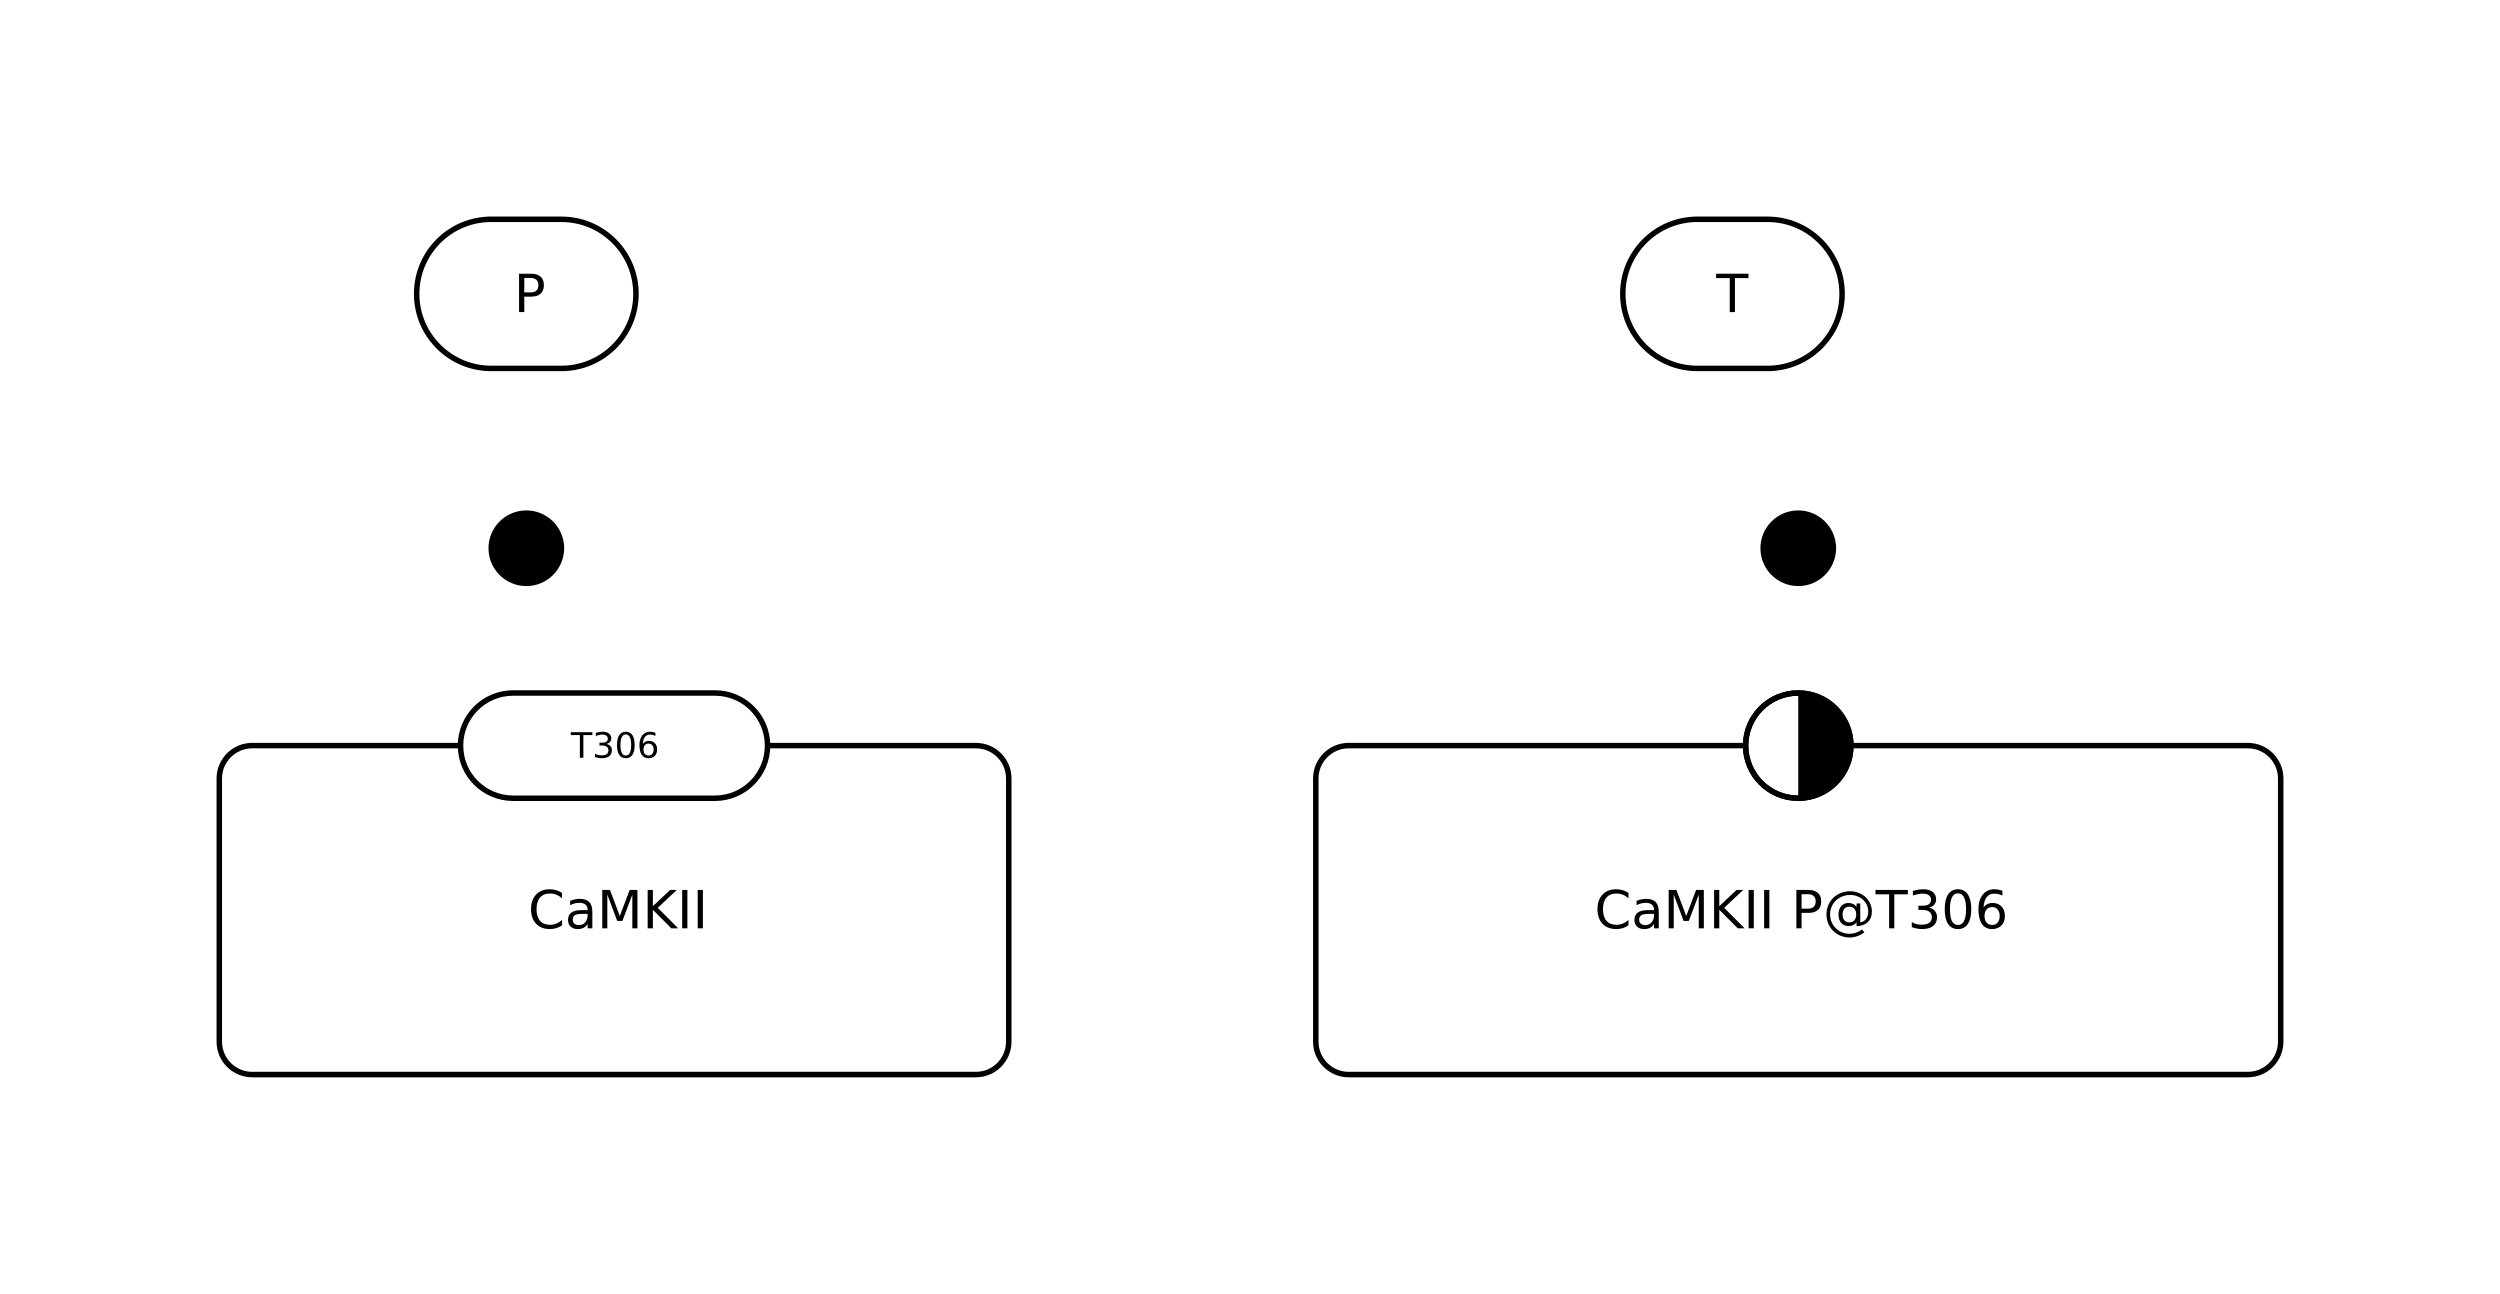
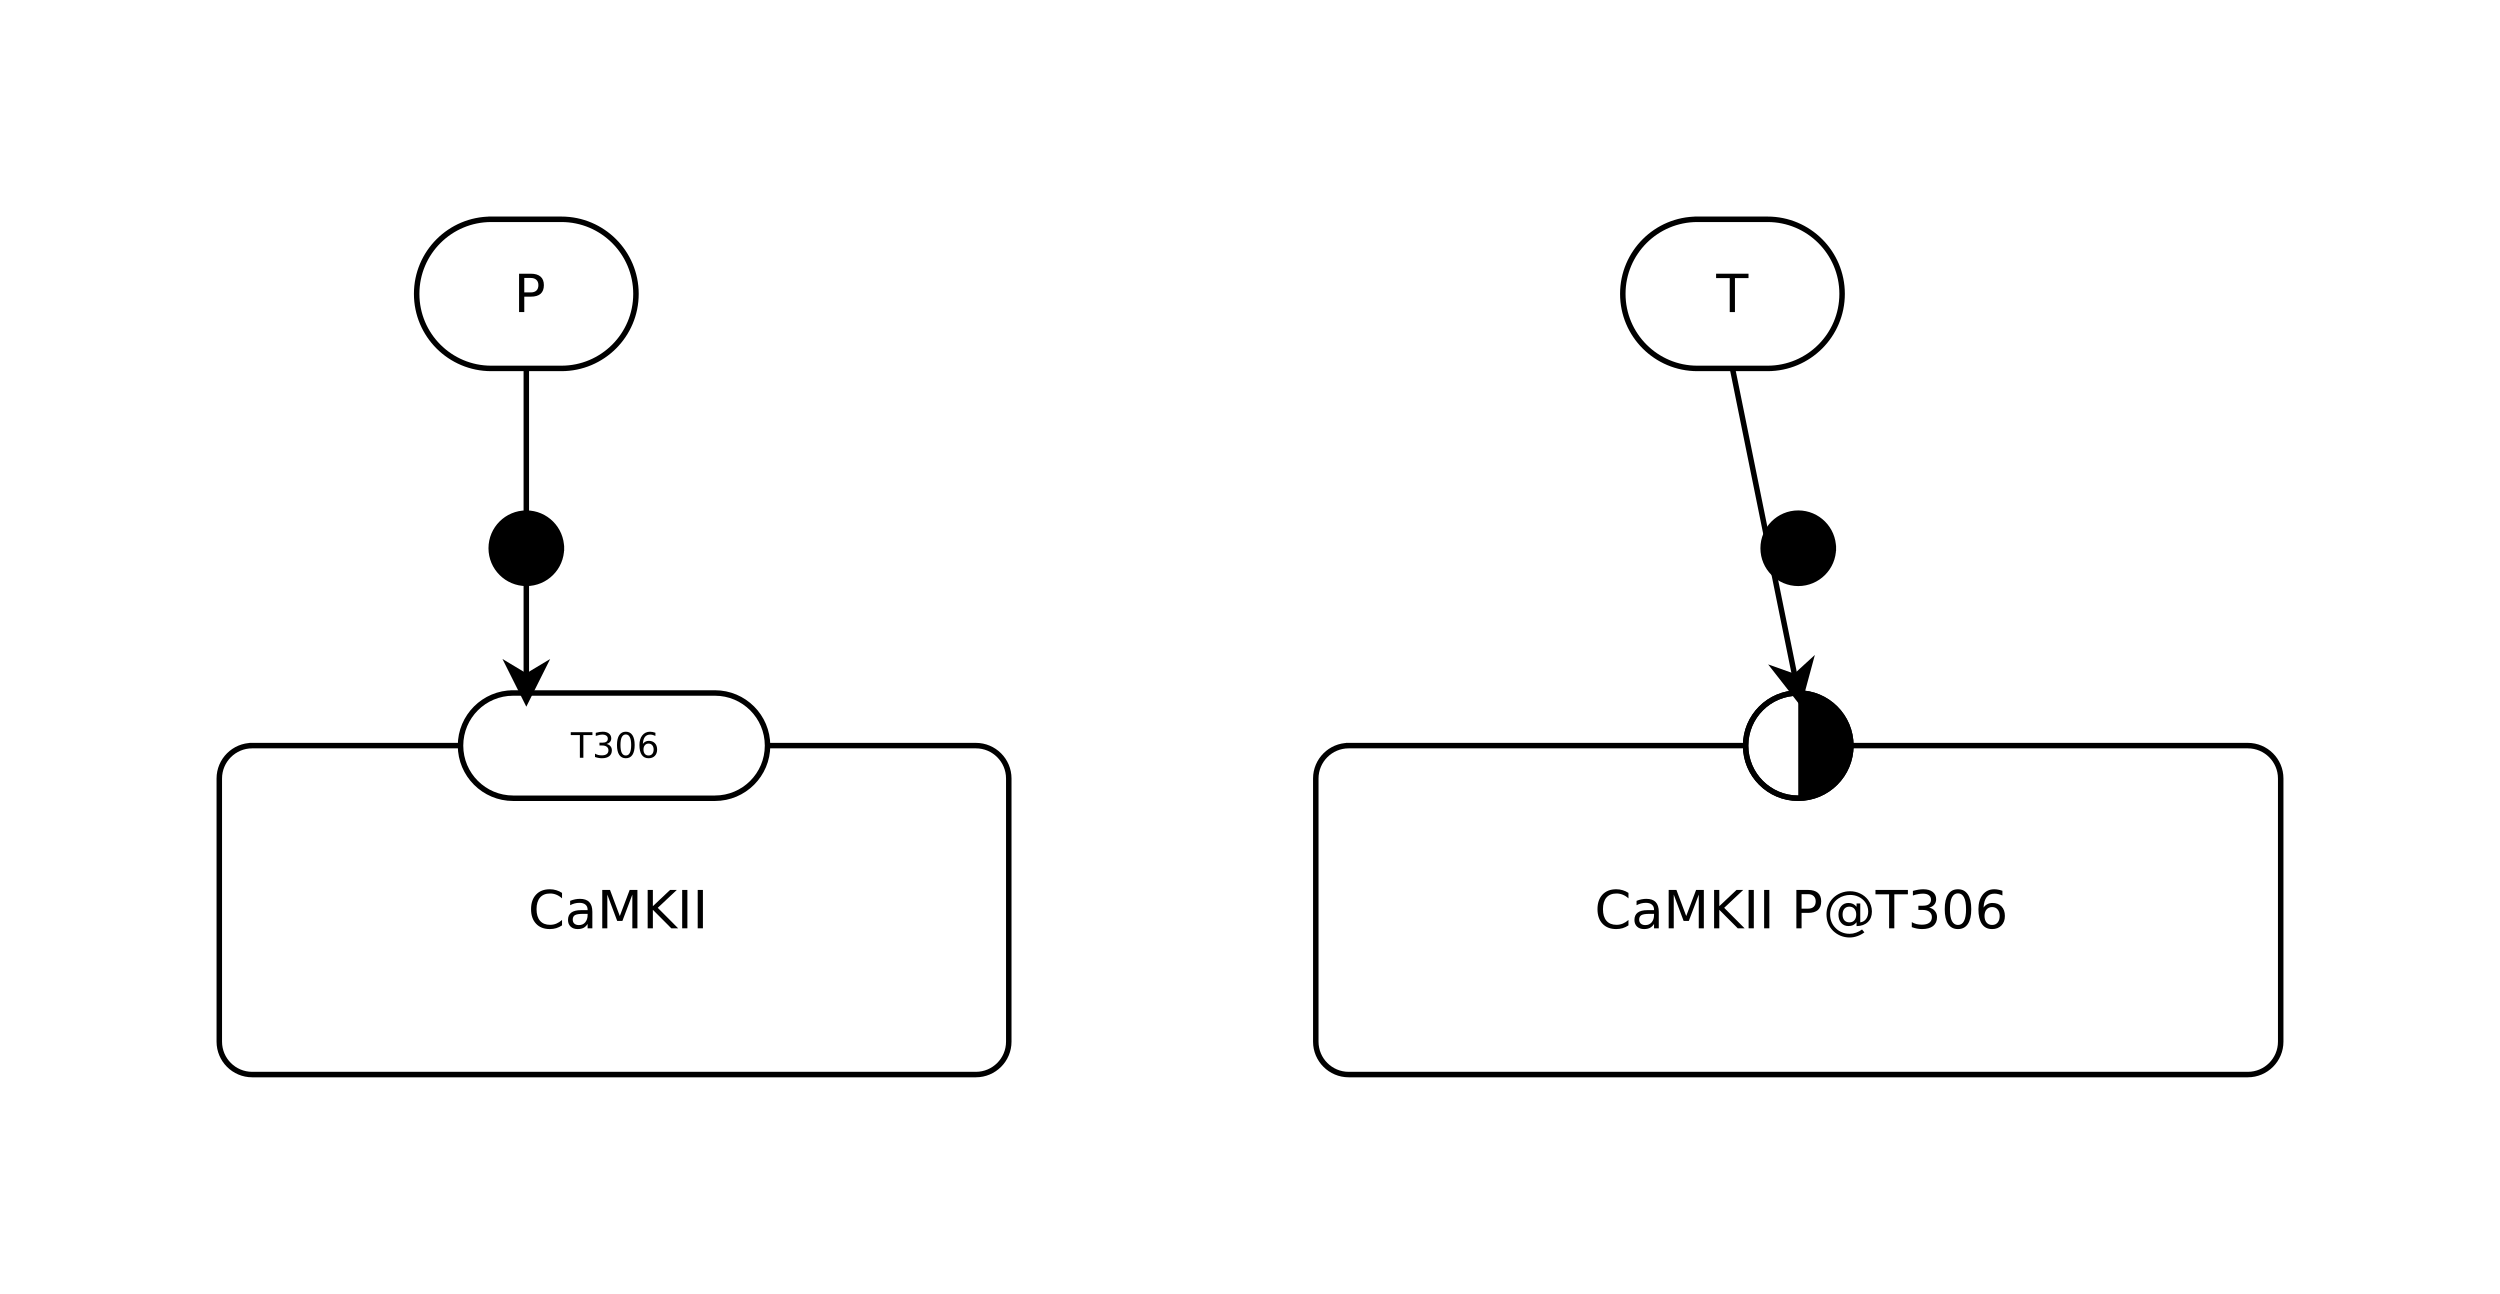
<svg xmlns="http://www.w3.org/2000/svg" xmlns:xlink="http://www.w3.org/1999/xlink" width="570" height="295" viewBox="0 0 570 295">
  <defs>
    <g>
      <g id="glyph-0-0">
        <path d="M 2.359 -7.781 L 2.359 -4.484 L 3.844 -4.484 C 4.395 -4.484 4.82 -4.625 5.125 -4.906 C 5.426 -5.195 5.578 -5.609 5.578 -6.141 C 5.578 -6.66 5.426 -7.062 5.125 -7.344 C 4.82 -7.633 4.395 -7.781 3.844 -7.781 Z M 1.172 -8.75 L 3.844 -8.75 C 4.832 -8.75 5.578 -8.523 6.078 -8.078 C 6.578 -7.641 6.828 -6.992 6.828 -6.141 C 6.828 -5.273 6.578 -4.617 6.078 -4.172 C 5.578 -3.734 4.832 -3.516 3.844 -3.516 L 2.359 -3.516 L 2.359 0 L 1.172 0 Z M 1.172 -8.75 " />
      </g>
      <g id="glyph-0-1">
        <path d="M 7.734 -8.078 L 7.734 -6.828 C 7.328 -7.203 6.898 -7.477 6.453 -7.656 C 6.004 -7.844 5.523 -7.938 5.016 -7.938 C 4.016 -7.938 3.25 -7.629 2.719 -7.016 C 2.188 -6.398 1.922 -5.516 1.922 -4.359 C 1.922 -3.211 2.188 -2.332 2.719 -1.719 C 3.25 -1.102 4.016 -0.797 5.016 -0.797 C 5.523 -0.797 6.004 -0.891 6.453 -1.078 C 6.898 -1.266 7.328 -1.539 7.734 -1.906 L 7.734 -0.672 C 7.316 -0.391 6.875 -0.176 6.406 -0.031 C 5.945 0.102 5.461 0.172 4.953 0.172 C 3.617 0.172 2.57 -0.234 1.812 -1.047 C 1.051 -1.859 0.672 -2.961 0.672 -4.359 C 0.672 -5.766 1.051 -6.875 1.812 -7.688 C 2.57 -8.5 3.617 -8.906 4.953 -8.906 C 5.473 -8.906 5.961 -8.832 6.422 -8.688 C 6.891 -8.551 7.328 -8.348 7.734 -8.078 Z M 7.734 -8.078 " />
      </g>
      <g id="glyph-0-2">
        <path d="M 4.109 -3.297 C 3.242 -3.297 2.641 -3.195 2.297 -3 C 1.961 -2.801 1.797 -2.461 1.797 -1.984 C 1.797 -1.598 1.922 -1.289 2.172 -1.062 C 2.43 -0.844 2.773 -0.734 3.203 -0.734 C 3.805 -0.734 4.285 -0.941 4.641 -1.359 C 5.004 -1.785 5.188 -2.352 5.188 -3.062 L 5.188 -3.297 Z M 6.266 -3.75 L 6.266 0 L 5.188 0 L 5.188 -1 C 4.938 -0.602 4.629 -0.305 4.266 -0.109 C 3.898 0.074 3.453 0.172 2.922 0.172 C 2.242 0.172 1.707 -0.016 1.312 -0.391 C 0.914 -0.773 0.719 -1.281 0.719 -1.906 C 0.719 -2.645 0.961 -3.203 1.453 -3.578 C 1.953 -3.953 2.691 -4.141 3.672 -4.141 L 5.188 -4.141 L 5.188 -4.25 C 5.188 -4.75 5.02 -5.133 4.688 -5.406 C 4.363 -5.676 3.91 -5.812 3.328 -5.812 C 2.953 -5.812 2.582 -5.766 2.219 -5.672 C 1.863 -5.578 1.523 -5.441 1.203 -5.266 L 1.203 -6.266 C 1.598 -6.422 1.977 -6.535 2.344 -6.609 C 2.719 -6.68 3.082 -6.719 3.438 -6.719 C 4.383 -6.719 5.094 -6.473 5.562 -5.984 C 6.031 -5.492 6.266 -4.75 6.266 -3.75 Z M 6.266 -3.75 " />
      </g>
      <g id="glyph-0-3">
        <path d="M 1.172 -8.75 L 2.938 -8.75 L 5.172 -2.797 L 7.422 -8.75 L 9.188 -8.75 L 9.188 0 L 8.031 0 L 8.031 -7.688 L 5.766 -1.688 L 4.578 -1.688 L 2.328 -7.688 L 2.328 0 L 1.172 0 Z M 1.172 -8.75 " />
      </g>
      <g id="glyph-0-4">
        <path d="M 1.172 -8.75 L 2.359 -8.75 L 2.359 -5.047 L 6.281 -8.75 L 7.812 -8.75 L 3.469 -4.672 L 8.125 0 L 6.562 0 L 2.359 -4.219 L 2.359 0 L 1.172 0 Z M 1.172 -8.75 " />
      </g>
      <g id="glyph-0-5">
        <path d="M 1.172 -8.75 L 2.359 -8.75 L 2.359 0 L 1.172 0 Z M 1.172 -8.75 " />
      </g>
      <g id="glyph-0-6">
        <path d="M -0.031 -8.75 L 7.359 -8.75 L 7.359 -7.75 L 4.266 -7.75 L 4.266 0 L 3.078 0 L 3.078 -7.75 L -0.031 -7.75 Z M -0.031 -8.75 " />
      </g>
      <g id="glyph-0-7">
</g>
      <g id="glyph-0-8">
        <path d="M 4.469 -3.141 C 4.469 -2.586 4.602 -2.148 4.875 -1.828 C 5.156 -1.516 5.539 -1.359 6.031 -1.359 C 6.508 -1.359 6.883 -1.516 7.156 -1.828 C 7.438 -2.148 7.578 -2.586 7.578 -3.141 C 7.578 -3.691 7.438 -4.129 7.156 -4.453 C 6.875 -4.773 6.492 -4.938 6.016 -4.938 C 5.535 -4.938 5.156 -4.773 4.875 -4.453 C 4.602 -4.129 4.469 -3.691 4.469 -3.141 Z M 7.656 -1.391 C 7.426 -1.086 7.16 -0.863 6.859 -0.719 C 6.555 -0.582 6.203 -0.516 5.797 -0.516 C 5.117 -0.516 4.57 -0.754 4.156 -1.234 C 3.738 -1.723 3.531 -2.359 3.531 -3.141 C 3.531 -3.922 3.738 -4.555 4.156 -5.047 C 4.582 -5.535 5.129 -5.781 5.797 -5.781 C 6.203 -5.781 6.555 -5.707 6.859 -5.562 C 7.16 -5.414 7.426 -5.195 7.656 -4.906 L 7.656 -5.672 L 8.5 -5.672 L 8.5 -1.359 C 9.07 -1.441 9.516 -1.703 9.828 -2.141 C 10.148 -2.578 10.312 -3.141 10.312 -3.828 C 10.312 -4.242 10.25 -4.633 10.125 -5 C 10.008 -5.375 9.828 -5.719 9.578 -6.031 C 9.172 -6.539 8.676 -6.93 8.094 -7.203 C 7.508 -7.473 6.875 -7.609 6.188 -7.609 C 5.707 -7.609 5.242 -7.539 4.797 -7.406 C 4.359 -7.281 3.953 -7.094 3.578 -6.844 C 2.961 -6.445 2.484 -5.926 2.141 -5.281 C 1.797 -4.633 1.625 -3.938 1.625 -3.188 C 1.625 -2.562 1.734 -1.977 1.953 -1.438 C 2.18 -0.895 2.508 -0.414 2.938 0 C 3.344 0.406 3.812 0.711 4.344 0.922 C 4.883 1.141 5.461 1.25 6.078 1.25 C 6.586 1.25 7.082 1.16 7.562 0.984 C 8.051 0.816 8.5 0.578 8.906 0.266 L 9.438 0.922 C 8.945 1.297 8.41 1.582 7.828 1.781 C 7.254 1.988 6.672 2.094 6.078 2.094 C 5.359 2.094 4.676 1.961 4.031 1.703 C 3.395 1.441 2.828 1.07 2.328 0.594 C 1.828 0.102 1.445 -0.461 1.188 -1.109 C 0.926 -1.754 0.797 -2.445 0.797 -3.188 C 0.797 -3.895 0.926 -4.57 1.188 -5.219 C 1.457 -5.863 1.836 -6.43 2.328 -6.922 C 2.828 -7.41 3.406 -7.785 4.062 -8.047 C 4.727 -8.316 5.43 -8.453 6.172 -8.453 C 6.992 -8.453 7.758 -8.281 8.469 -7.938 C 9.188 -7.602 9.785 -7.125 10.266 -6.5 C 10.555 -6.113 10.773 -5.695 10.922 -5.25 C 11.078 -4.801 11.156 -4.332 11.156 -3.844 C 11.156 -2.82 10.844 -2.016 10.219 -1.422 C 9.602 -0.828 8.75 -0.52 7.656 -0.5 Z M 7.656 -1.391 " />
      </g>
      <g id="glyph-0-9">
        <path d="M 4.875 -4.719 C 5.438 -4.594 5.875 -4.336 6.188 -3.953 C 6.508 -3.578 6.672 -3.109 6.672 -2.547 C 6.672 -1.68 6.375 -1.008 5.781 -0.531 C 5.188 -0.062 4.344 0.172 3.25 0.172 C 2.883 0.172 2.504 0.133 2.109 0.062 C 1.723 -0.008 1.328 -0.117 0.922 -0.266 L 0.922 -1.406 C 1.242 -1.219 1.598 -1.07 1.984 -0.969 C 2.379 -0.875 2.789 -0.828 3.219 -0.828 C 3.957 -0.828 4.52 -0.973 4.906 -1.266 C 5.301 -1.555 5.5 -1.984 5.5 -2.547 C 5.5 -3.055 5.316 -3.457 4.953 -3.75 C 4.586 -4.039 4.086 -4.188 3.453 -4.188 L 2.422 -4.188 L 2.422 -5.156 L 3.5 -5.156 C 4.07 -5.156 4.516 -5.27 4.828 -5.5 C 5.141 -5.738 5.297 -6.078 5.297 -6.516 C 5.297 -6.961 5.133 -7.305 4.812 -7.547 C 4.5 -7.785 4.047 -7.906 3.453 -7.906 C 3.117 -7.906 2.766 -7.867 2.391 -7.797 C 2.023 -7.734 1.617 -7.629 1.172 -7.484 L 1.172 -8.531 C 1.629 -8.656 2.051 -8.75 2.438 -8.812 C 2.832 -8.875 3.203 -8.906 3.547 -8.906 C 4.453 -8.906 5.164 -8.703 5.688 -8.297 C 6.207 -7.891 6.469 -7.336 6.469 -6.641 C 6.469 -6.148 6.328 -5.738 6.047 -5.406 C 5.773 -5.07 5.383 -4.844 4.875 -4.719 Z M 4.875 -4.719 " />
      </g>
      <g id="glyph-0-10">
        <path d="M 3.812 -7.969 C 3.207 -7.969 2.75 -7.664 2.438 -7.062 C 2.133 -6.469 1.984 -5.566 1.984 -4.359 C 1.984 -3.16 2.133 -2.258 2.438 -1.656 C 2.75 -1.062 3.207 -0.766 3.812 -0.766 C 4.426 -0.766 4.883 -1.062 5.188 -1.656 C 5.5 -2.258 5.656 -3.16 5.656 -4.359 C 5.656 -5.566 5.5 -6.469 5.188 -7.062 C 4.883 -7.664 4.426 -7.969 3.812 -7.969 Z M 3.812 -8.906 C 4.789 -8.906 5.539 -8.516 6.062 -7.734 C 6.582 -6.961 6.844 -5.836 6.844 -4.359 C 6.844 -2.891 6.582 -1.766 6.062 -0.984 C 5.539 -0.211 4.789 0.172 3.812 0.172 C 2.832 0.172 2.082 -0.211 1.562 -0.984 C 1.051 -1.766 0.797 -2.891 0.797 -4.359 C 0.797 -5.836 1.051 -6.961 1.562 -7.734 C 2.082 -8.516 2.832 -8.906 3.812 -8.906 Z M 3.812 -8.906 " />
      </g>
      <g id="glyph-0-11">
        <path d="M 3.969 -4.844 C 3.438 -4.844 3.016 -4.66 2.703 -4.297 C 2.391 -3.93 2.234 -3.438 2.234 -2.812 C 2.234 -2.176 2.391 -1.676 2.703 -1.312 C 3.016 -0.945 3.438 -0.766 3.969 -0.766 C 4.5 -0.766 4.914 -0.945 5.219 -1.312 C 5.531 -1.676 5.688 -2.176 5.688 -2.812 C 5.688 -3.438 5.531 -3.93 5.219 -4.297 C 4.914 -4.66 4.5 -4.844 3.969 -4.844 Z M 6.312 -8.562 L 6.312 -7.484 C 6.008 -7.617 5.707 -7.723 5.406 -7.797 C 5.102 -7.867 4.805 -7.906 4.516 -7.906 C 3.734 -7.906 3.133 -7.641 2.719 -7.109 C 2.312 -6.586 2.078 -5.797 2.016 -4.734 C 2.242 -5.066 2.531 -5.32 2.875 -5.5 C 3.227 -5.688 3.613 -5.781 4.031 -5.781 C 4.906 -5.781 5.598 -5.516 6.109 -4.984 C 6.617 -4.453 6.875 -3.727 6.875 -2.812 C 6.875 -1.906 6.609 -1.18 6.078 -0.641 C 5.547 -0.098 4.844 0.172 3.969 0.172 C 2.945 0.172 2.172 -0.211 1.641 -0.984 C 1.109 -1.766 0.844 -2.891 0.844 -4.359 C 0.844 -5.742 1.172 -6.848 1.828 -7.672 C 2.484 -8.492 3.363 -8.906 4.469 -8.906 C 4.758 -8.906 5.055 -8.875 5.359 -8.812 C 5.66 -8.758 5.977 -8.676 6.312 -8.562 Z M 6.312 -8.562 " />
      </g>
      <g id="glyph-1-0">
        <path d="M -0.031 -5.828 L 4.906 -5.828 L 4.906 -5.172 L 2.844 -5.172 L 2.844 0 L 2.047 0 L 2.047 -5.172 L -0.031 -5.172 Z M -0.031 -5.828 " />
      </g>
      <g id="glyph-1-1">
        <path d="M 3.25 -3.141 C 3.625 -3.066 3.914 -2.898 4.125 -2.641 C 4.344 -2.391 4.453 -2.078 4.453 -1.703 C 4.453 -1.117 4.254 -0.672 3.859 -0.359 C 3.461 -0.047 2.898 0.109 2.172 0.109 C 1.922 0.109 1.664 0.082 1.406 0.031 C 1.156 -0.008 0.891 -0.078 0.609 -0.172 L 0.609 -0.938 C 0.828 -0.812 1.066 -0.711 1.328 -0.641 C 1.586 -0.578 1.859 -0.547 2.141 -0.547 C 2.641 -0.547 3.02 -0.645 3.281 -0.844 C 3.539 -1.039 3.672 -1.328 3.672 -1.703 C 3.672 -2.047 3.547 -2.312 3.297 -2.5 C 3.055 -2.695 2.723 -2.797 2.297 -2.797 L 1.625 -2.797 L 1.625 -3.438 L 2.328 -3.438 C 2.711 -3.438 3.008 -3.516 3.219 -3.672 C 3.426 -3.828 3.531 -4.051 3.531 -4.344 C 3.531 -4.645 3.422 -4.875 3.203 -5.031 C 2.992 -5.195 2.691 -5.281 2.297 -5.281 C 2.078 -5.281 1.844 -5.254 1.594 -5.203 C 1.352 -5.16 1.082 -5.086 0.781 -4.984 L 0.781 -5.688 C 1.082 -5.77 1.363 -5.832 1.625 -5.875 C 1.883 -5.914 2.133 -5.938 2.375 -5.938 C 2.969 -5.938 3.438 -5.801 3.781 -5.531 C 4.133 -5.258 4.312 -4.891 4.312 -4.422 C 4.312 -4.098 4.219 -3.828 4.031 -3.609 C 3.852 -3.391 3.594 -3.234 3.25 -3.141 Z M 3.25 -3.141 " />
      </g>
      <g id="glyph-1-2">
        <path d="M 2.547 -5.312 C 2.141 -5.312 1.832 -5.109 1.625 -4.703 C 1.426 -4.305 1.328 -3.707 1.328 -2.906 C 1.328 -2.113 1.426 -1.516 1.625 -1.109 C 1.832 -0.711 2.141 -0.516 2.547 -0.516 C 2.953 -0.516 3.254 -0.711 3.453 -1.109 C 3.66 -1.516 3.766 -2.113 3.766 -2.906 C 3.766 -3.707 3.66 -4.305 3.453 -4.703 C 3.254 -5.109 2.953 -5.312 2.547 -5.312 Z M 2.547 -5.938 C 3.203 -5.938 3.703 -5.676 4.047 -5.156 C 4.391 -4.645 4.562 -3.895 4.562 -2.906 C 4.562 -1.926 4.391 -1.176 4.047 -0.656 C 3.703 -0.145 3.203 0.109 2.547 0.109 C 1.891 0.109 1.391 -0.145 1.047 -0.656 C 0.703 -1.176 0.531 -1.926 0.531 -2.906 C 0.531 -3.895 0.703 -4.645 1.047 -5.156 C 1.391 -5.676 1.891 -5.938 2.547 -5.938 Z M 2.547 -5.938 " />
      </g>
      <g id="glyph-1-3">
        <path d="M 2.641 -3.234 C 2.285 -3.234 2.004 -3.109 1.797 -2.859 C 1.586 -2.617 1.484 -2.289 1.484 -1.875 C 1.484 -1.457 1.586 -1.125 1.797 -0.875 C 2.004 -0.633 2.285 -0.516 2.641 -0.516 C 2.992 -0.516 3.273 -0.633 3.484 -0.875 C 3.691 -1.125 3.797 -1.457 3.797 -1.875 C 3.797 -2.289 3.691 -2.617 3.484 -2.859 C 3.273 -3.109 2.992 -3.234 2.641 -3.234 Z M 4.203 -5.703 L 4.203 -4.984 C 4.004 -5.078 3.805 -5.148 3.609 -5.203 C 3.41 -5.254 3.211 -5.281 3.016 -5.281 C 2.492 -5.281 2.094 -5.102 1.812 -4.75 C 1.539 -4.395 1.383 -3.863 1.344 -3.156 C 1.5 -3.383 1.691 -3.555 1.922 -3.672 C 2.148 -3.797 2.406 -3.859 2.688 -3.859 C 3.27 -3.859 3.734 -3.68 4.078 -3.328 C 4.422 -2.973 4.594 -2.488 4.594 -1.875 C 4.594 -1.27 4.414 -0.785 4.062 -0.422 C 3.707 -0.066 3.234 0.109 2.641 0.109 C 1.961 0.109 1.445 -0.145 1.094 -0.656 C 0.738 -1.176 0.562 -1.926 0.562 -2.906 C 0.562 -3.832 0.781 -4.566 1.219 -5.109 C 1.656 -5.66 2.242 -5.938 2.984 -5.938 C 3.18 -5.938 3.379 -5.914 3.578 -5.875 C 3.773 -5.844 3.984 -5.785 4.203 -5.703 Z M 4.203 -5.703 " />
      </g>
    </g>
    <clipPath id="clip-0">
      <path clip-rule="nonzero" d="M 410 158 L 422 158 L 422 182 L 410 182 Z M 410 158 " />
    </clipPath>
    <clipPath id="clip-1">
      <path clip-rule="nonzero" d="M 422 170 C 422 176.629 416.629 182 410 182 C 403.371 182 398 176.629 398 170 C 398 163.371 403.371 158 410 158 C 416.629 158 422 163.371 422 170 " />
    </clipPath>
  </defs>
  <rect x="-57" y="-29.5" width="684" height="354" fill="rgb(100%, 100%, 100%)" fill-opacity="1" />
+   <path fill="none" stroke-width="1.25" stroke-linecap="square" stroke-linejoin="miter" stroke="rgb(0%, 0%, 0%)" stroke-opacity="1" stroke-miterlimit="10" d="M 120 84 L 120 158 " />
+   <path fill="none" stroke-width="1.25" stroke-linecap="square" stroke-linejoin="miter" stroke="rgb(0%, 0%, 0%)" stroke-opacity="1" stroke-miterlimit="10" d="M 395 84 L 410 158 " />
  <path fill-rule="nonzero" fill="rgb(100%, 100%, 100%)" fill-opacity="1" stroke-width="1.25" stroke-linecap="square" stroke-linejoin="miter" stroke="rgb(0%, 0%, 0%)" stroke-opacity="1" stroke-miterlimit="10" d="M 112 50 L 128 50 C 137.391 50 145 57.609 145 67 C 145 76.391 137.391 84 128 84 L 112 84 C 102.609 84 95 76.391 95 67 C 95 57.609 102.609 50 112 50 Z M 112 50 " />
  <g fill="rgb(0%, 0%, 0%)" fill-opacity="1">
    <use xlink:href="#glyph-0-0" x="117.176" y="71.156" />
  </g>
  <path fill-rule="nonzero" fill="rgb(100%, 100%, 100%)" fill-opacity="1" stroke-width="1.25" stroke-linecap="square" stroke-linejoin="miter" stroke="rgb(0%, 0%, 0%)" stroke-opacity="1" stroke-miterlimit="10" d="M 57.5 170 L 222.5 170 C 226.641 170 230 173.359 230 177.5 L 230 237.5 C 230 241.641 226.641 245 222.5 245 L 57.5 245 C 53.359 245 50 241.641 50 237.5 L 50 177.5 C 50 173.359 53.359 170 57.5 170 Z M 57.5 170 " />
  <g fill="rgb(0%, 0%, 0%)" fill-opacity="1">
    <use xlink:href="#glyph-0-1" x="120.41" y="211.656" />
    <use xlink:href="#glyph-0-2" x="128.789" y="211.656" />
    <use xlink:href="#glyph-0-3" x="136.143" y="211.656" />
    <use xlink:href="#glyph-0-4" x="146.496" y="211.656" />
    <use xlink:href="#glyph-0-5" x="154.365" y="211.656" />
    <use xlink:href="#glyph-0-5" x="157.904" y="211.656" />
  </g>
  <path fill-rule="nonzero" fill="rgb(100%, 100%, 100%)" fill-opacity="1" stroke-width="1.25" stroke-linecap="square" stroke-linejoin="miter" stroke="rgb(0%, 0%, 0%)" stroke-opacity="1" stroke-miterlimit="10" d="M 117 158 L 163 158 C 169.629 158 175 163.371 175 170 C 175 176.629 169.629 182 163 182 L 117 182 C 110.371 182 105 176.629 105 170 C 105 163.371 110.371 158 117 158 Z M 117 158 " />
  <g fill="rgb(0%, 0%, 0%)" fill-opacity="1">
    <use xlink:href="#glyph-1-0" x="130.164" y="172.77" />
    <use xlink:href="#glyph-1-1" x="135.051" y="172.77" />
    <use xlink:href="#glyph-1-2" x="140.141" y="172.77" />
    <use xlink:href="#glyph-1-3" x="145.23" y="172.77" />
  </g>
  <path fill-rule="nonzero" fill="rgb(100%, 100%, 100%)" fill-opacity="1" stroke-width="1.25" stroke-linecap="square" stroke-linejoin="miter" stroke="rgb(0%, 0%, 0%)" stroke-opacity="1" stroke-miterlimit="10" d="M 387 50 L 403 50 C 412.391 50 420 57.609 420 67 C 420 76.391 412.391 84 403 84 L 387 84 C 377.609 84 370 76.391 370 67 C 370 57.609 377.609 50 387 50 Z M 387 50 " />
  <g fill="rgb(0%, 0%, 0%)" fill-opacity="1">
    <use xlink:href="#glyph-0-6" x="391.301" y="71.156" />
  </g>
  <path fill-rule="nonzero" fill="rgb(100%, 100%, 100%)" fill-opacity="1" stroke-width="1.25" stroke-linecap="square" stroke-linejoin="miter" stroke="rgb(0%, 0%, 0%)" stroke-opacity="1" stroke-miterlimit="10" d="M 307.5 170 L 512.5 170 C 516.641 170 520 173.359 520 177.5 L 520 237.5 C 520 241.641 516.641 245 512.5 245 L 307.5 245 C 303.359 245 300 241.641 300 237.5 L 300 177.5 C 300 173.359 303.359 170 307.5 170 Z M 307.5 170 " />
  <g fill="rgb(0%, 0%, 0%)" fill-opacity="1">
    <use xlink:href="#glyph-0-1" x="363.555" y="211.656" />
    <use xlink:href="#glyph-0-2" x="371.934" y="211.656" />
    <use xlink:href="#glyph-0-3" x="379.287" y="211.656" />
    <use xlink:href="#glyph-0-4" x="389.641" y="211.656" />
    <use xlink:href="#glyph-0-5" x="397.51" y="211.656" />
    <use xlink:href="#glyph-0-5" x="401.049" y="211.656" />
    <use xlink:href="#glyph-0-7" x="404.588" y="211.656" />
    <use xlink:href="#glyph-0-0" x="408.402" y="211.656" />
    <use xlink:href="#glyph-0-8" x="415.639" y="211.656" />
    <use xlink:href="#glyph-0-6" x="427.639" y="211.656" />
    <use xlink:href="#glyph-0-9" x="434.969" y="211.656" />
    <use xlink:href="#glyph-0-10" x="442.604" y="211.656" />
    <use xlink:href="#glyph-0-11" x="450.238" y="211.656" />
  </g>
  <path fill-rule="nonzero" fill="rgb(100%, 100%, 100%)" fill-opacity="1" stroke-width="1.25" stroke-linecap="square" stroke-linejoin="miter" stroke="rgb(0%, 0%, 0%)" stroke-opacity="1" stroke-miterlimit="10" d="M 422 170 C 422 176.629 416.629 182 410 182 C 403.371 182 398 176.629 398 170 C 398 163.371 403.371 158 410 158 C 416.629 158 422 163.371 422 170 " />
  <g clip-path="url(#clip-0)">
    <g clip-path="url(#clip-1)">
      <path fill-rule="nonzero" fill="rgb(0%, 0%, 0%)" fill-opacity="1" d="M 410 158 L 422 158 L 422 182 L 410 182 Z M 410 158 " />
    </g>
  </g>
  <path fill="none" stroke-width="1.25" stroke-linecap="square" stroke-linejoin="miter" stroke="rgb(0%, 0%, 0%)" stroke-opacity="1" stroke-miterlimit="10" d="M 422 170 C 422 176.629 416.629 182 410 182 C 403.371 182 398 176.629 398 170 C 398 163.371 403.371 158 410 158 C 416.629 158 422 163.371 422 170 " />
  <path fill-rule="nonzero" fill="rgb(0%, 0%, 0%)" fill-opacity="1" stroke-width="1.25" stroke-linecap="square" stroke-linejoin="miter" stroke="rgb(0%, 0%, 0%)" stroke-opacity="1" stroke-miterlimit="10" d="M 128 125 C 128 129.418 124.418 133 120 133 C 115.582 133 112 129.418 112 125 C 112 120.582 115.582 117 120 117 C 124.418 117 128 120.582 128 125 " />
  <path fill-rule="nonzero" fill="rgb(0%, 0%, 0%)" fill-opacity="1" stroke-width="1.25" stroke-linecap="square" stroke-linejoin="miter" stroke="rgb(0%, 0%, 0%)" stroke-opacity="1" stroke-miterlimit="10" d="M 418 125 C 418 129.418 414.418 133 410 133 C 405.582 133 402 129.418 402 125 C 402 120.582 405.582 117 410 117 C 414.418 117 418 120.582 418 125 " />
+   <path fill-rule="nonzero" fill="rgb(0%, 0%, 0%)" fill-opacity="1" d="M 120 161.125 L 114.562 150.25 L 120 153.512 L 125.438 150.25 Z M 120 161.125 " />
+   <path fill-rule="nonzero" fill="rgb(0%, 0%, 0%)" fill-opacity="1" d="M 410.621 161.062 L 403.133 151.484 L 409.109 153.602 L 413.789 149.324 Z M 410.621 161.062 " />
</svg>
